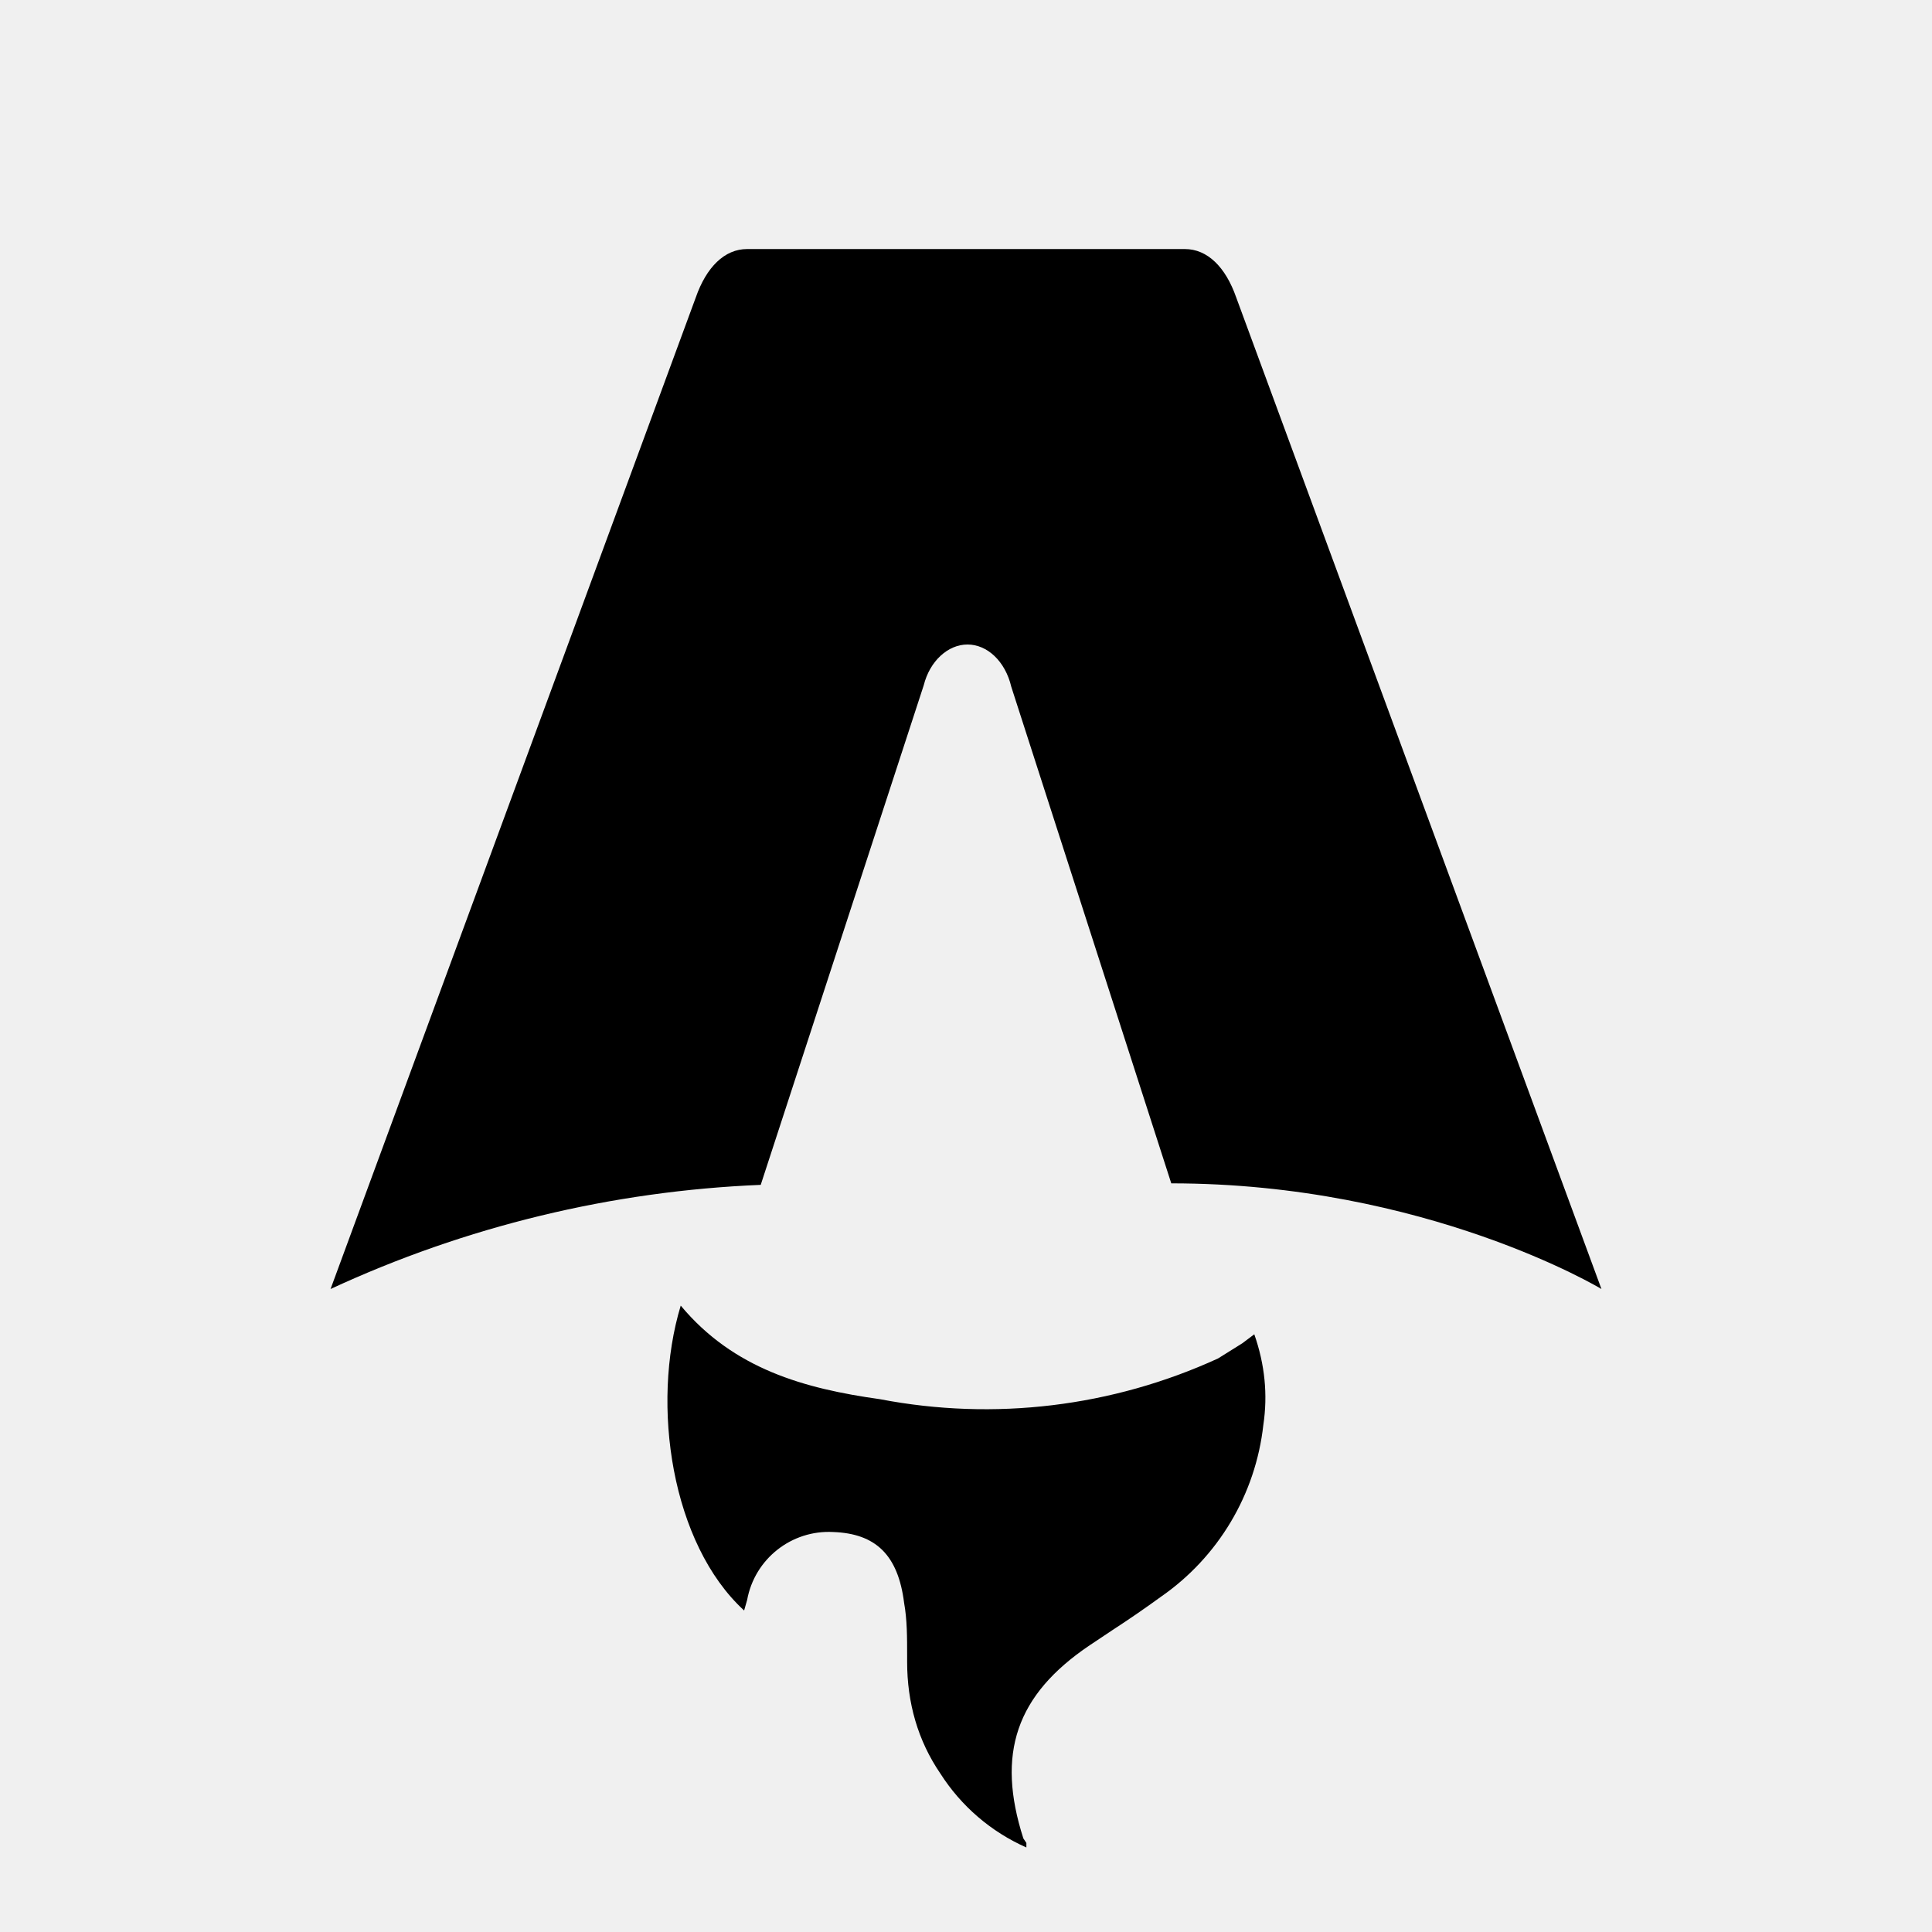
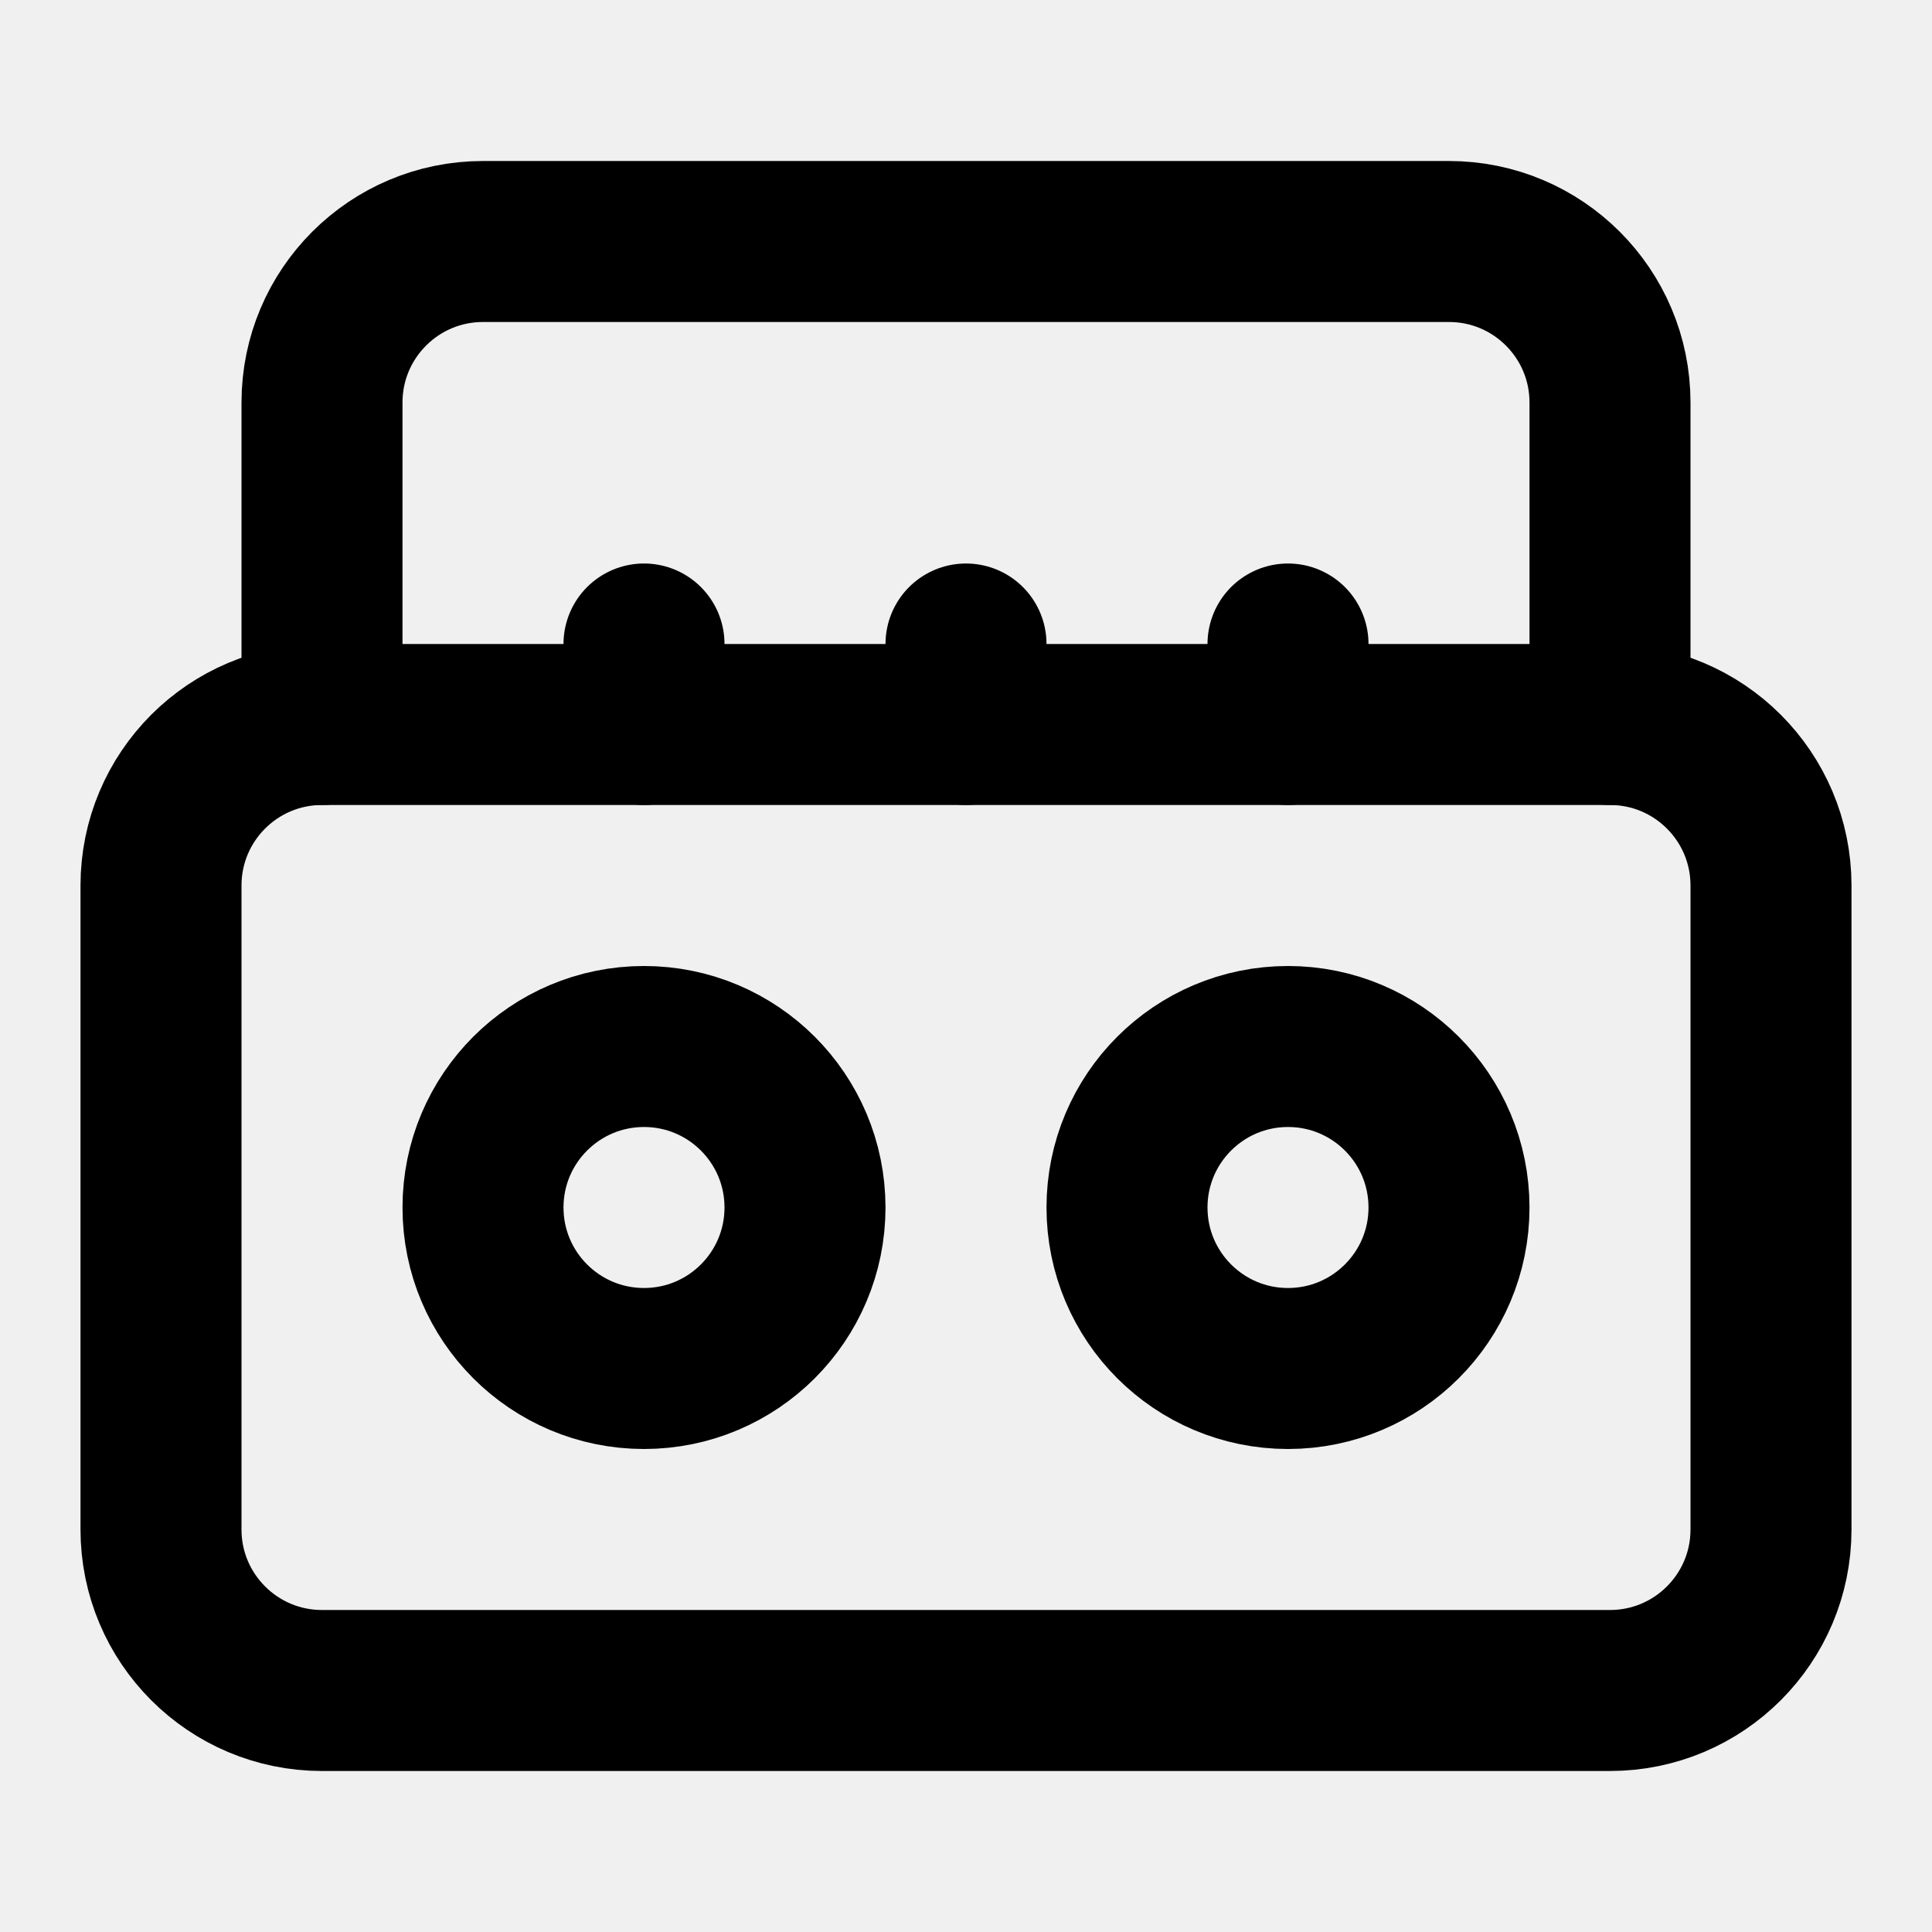
- <svg xmlns="http://www.w3.org/2000/svg" fill="none" viewBox="0 0 128 128">
-   <path d="M50.4 78.5a75.1 75.1 0 0 0-28.5 6.9l24.2-65.7c.7-2 1.9-3.2 3.4-3.2h29c1.5 0 2.7 1.2 3.4 3.2l24.2 65.7s-11.6-7-28.5-7L67 45.5c-.4-1.7-1.6-2.8-2.9-2.8-1.3 0-2.5 1.1-2.9 2.7L50.4 78.5Zm-1.1 28.2Zm-4.2-20.2c-2 6.6-.6 15.8 4.2 20.2a17.5 17.5 0 0 1 .2-.7 5.5 5.5 0 0 1 5.7-4.5c2.8.1 4.3 1.5 4.7 4.7.2 1.1.2 2.3.2 3.5v.4c0 2.7.7 5.2 2.2 7.4a13 13 0 0 0 5.7 4.9v-.3l-.2-.3c-1.8-5.6-.5-9.5 4.4-12.8l1.5-1a73 73 0 0 0 3.2-2.2 16 16 0 0 0 6.8-11.4c.3-2 .1-4-.6-6l-.8.6-1.6 1a37 37 0 0 1-22.4 2.7c-5-.7-9.7-2-13.2-6.2Z" />
-   <style>
-         path { fill: #000; }
-         @media (prefers-color-scheme: dark) {
-             path { fill: #FFF; }
-         }
-     </style>
+ <svg xmlns="http://www.w3.org/2000/svg" width="24" height="24" viewBox="0 0 24 24" fill="none" stroke="currentColor" stroke-width="2" stroke-linecap="round" stroke-linejoin="round" class="lucide lucide-boom-box-icon lucide-boom-box">
+   <path d="M4 9V5a2 2 0 0 1 2-2h12a2 2 0 0 1 2 2v4" />
+   <path d="M8 8v1" />
+   <path d="M12 8v1" />
+   <path d="M16 8v1" />
+   <rect width="20" height="12" x="2" y="9" rx="2" />
+   <circle cx="8" cy="15" r="2" />
+   <circle cx="16" cy="15" r="2" />
</svg>
